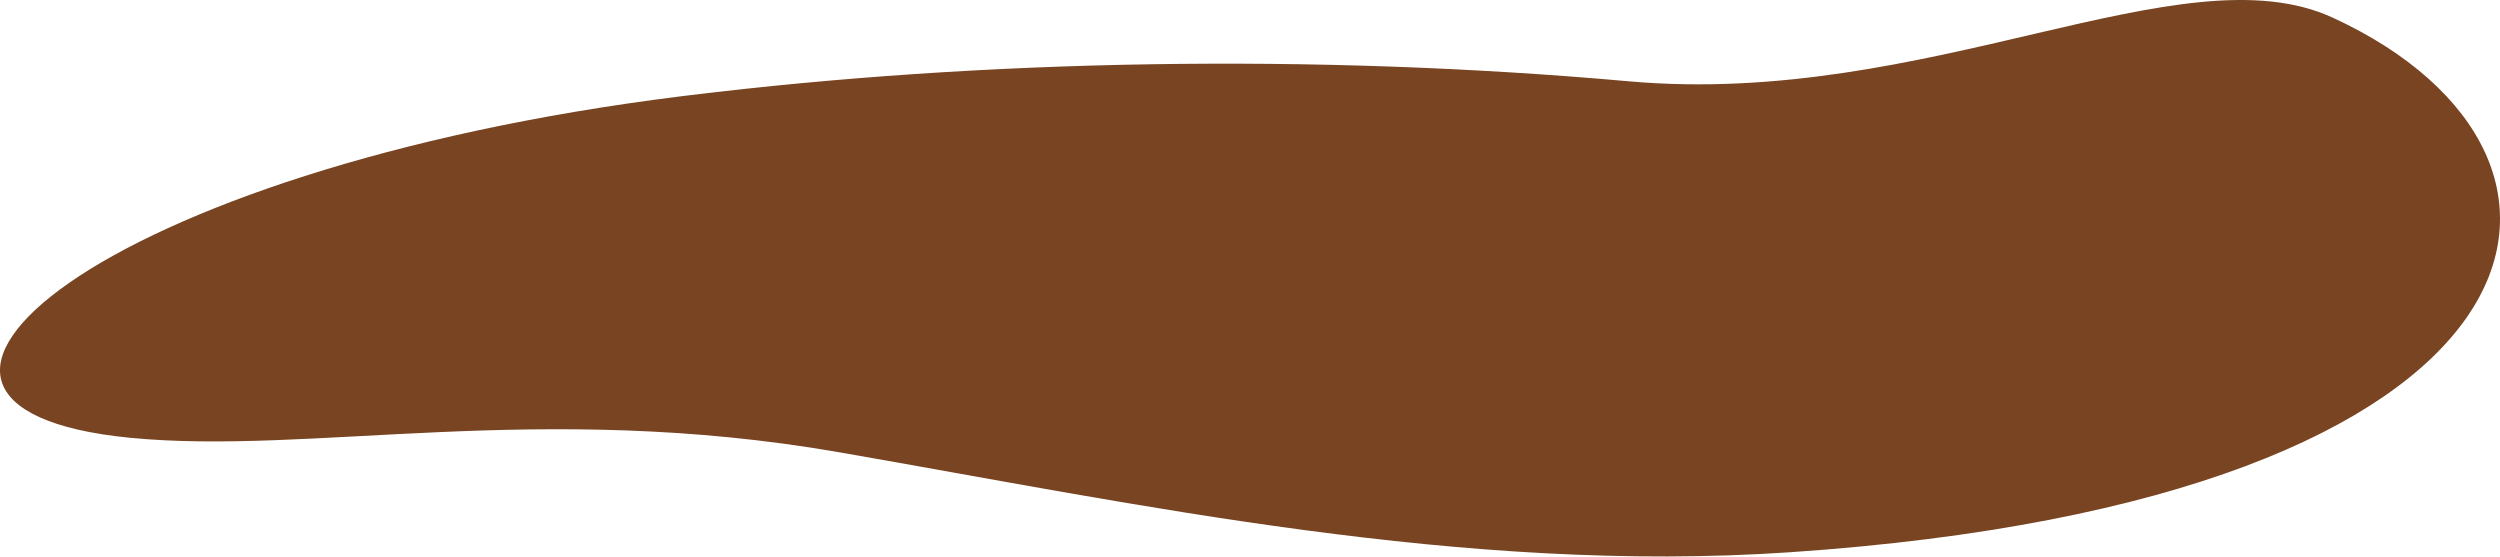
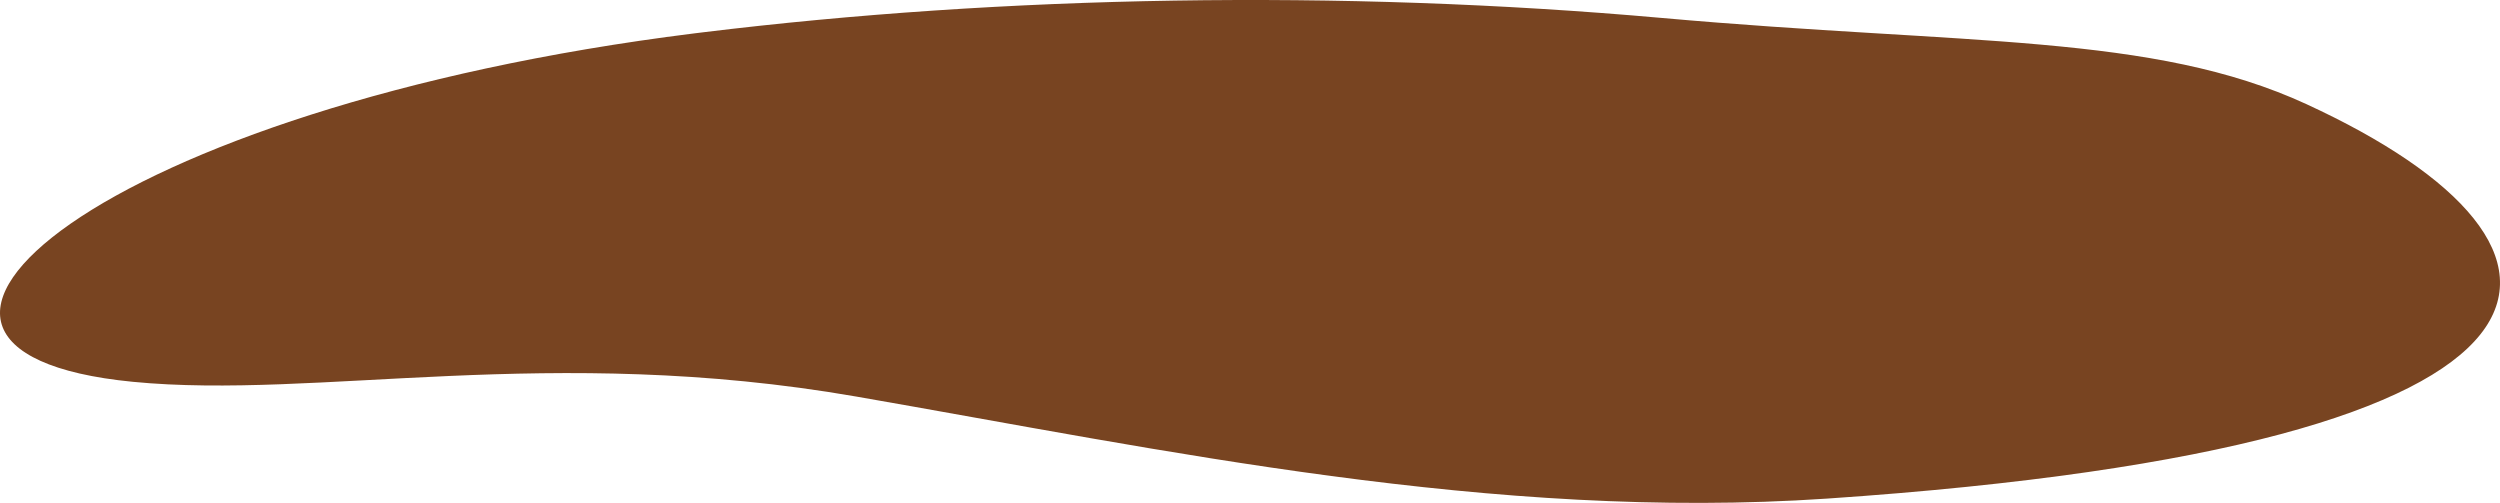
- <svg xmlns="http://www.w3.org/2000/svg" xmlns:xlink="http://www.w3.org/1999/xlink" width="503.189" height="112.001" id="svg2" version="1.1">
+ <svg xmlns="http://www.w3.org/2000/svg" xmlns:xlink="http://www.w3.org/1999/xlink" width="493.057" height="99.186" id="svg2" version="1.1">
  <defs id="defs4">
    <linearGradient id="linearGradient3755">
      <stop style="stop-color:#008000;stop-opacity:1;" offset="0" id="stop3757" />
      <stop style="stop-color:#008000;stop-opacity:0;" offset="1" id="stop3759" />
    </linearGradient>
    <linearGradient xlink:href="#linearGradient3755" id="linearGradient3761" x1="708.571" y1="137.143" x2="765.714" y2="1087.403" gradientUnits="userSpaceOnUse" gradientTransform="matrix(1,0,0,0.8808247,1.010149,378.0073)" />
  </defs>
-   <g id="layer1" transform="translate(-12.12616,-725.8832)">
-     <path style="fill:#784421;fill-opacity:1;stroke:#0e2a00;stroke-width:0;stroke-miterlimit:4;stroke-opacity:1" d="m 150.848,745.062 c 59.112,-7.227 125.512,-8.484 189.103,-2.816 60.331,5.378 111.297,-26.823 141.738,-12.79 60.883,28.066 47.311,96.969 -109.274,107.581 -65.799,4.459 -130.96,-9.631 -191.418,-20.129 -60.458,-10.498 -106.258,0.658 -142.692,-2.909 -63.26,-6.193 -6.262,-54.115 110.75,-68.716" id="path3765" />
+   <g id="layer1" transform="translate(-12.12616,-738.6988)">
+     <path style="fill:#784421;fill-opacity:1;stroke:#0e2a00;stroke-width:0;stroke-miterlimit:4;stroke-opacity:1" d="m 150.848,745.062 c 59.112,-7.227 125.512,-8.484 189.103,-2.816 60.331,5.378 96.65,2.976 127.091,17.009 60.883,28.066 61.958,67.169 -94.627,77.782 -65.799,4.459 -130.96,-9.631 -191.418,-20.129 -60.458,-10.498 -106.258,0.658 -142.692,-2.909 -63.26,-6.193 -6.262,-54.115 110.75,-68.716" id="path3765" />
  </g>
</svg>
